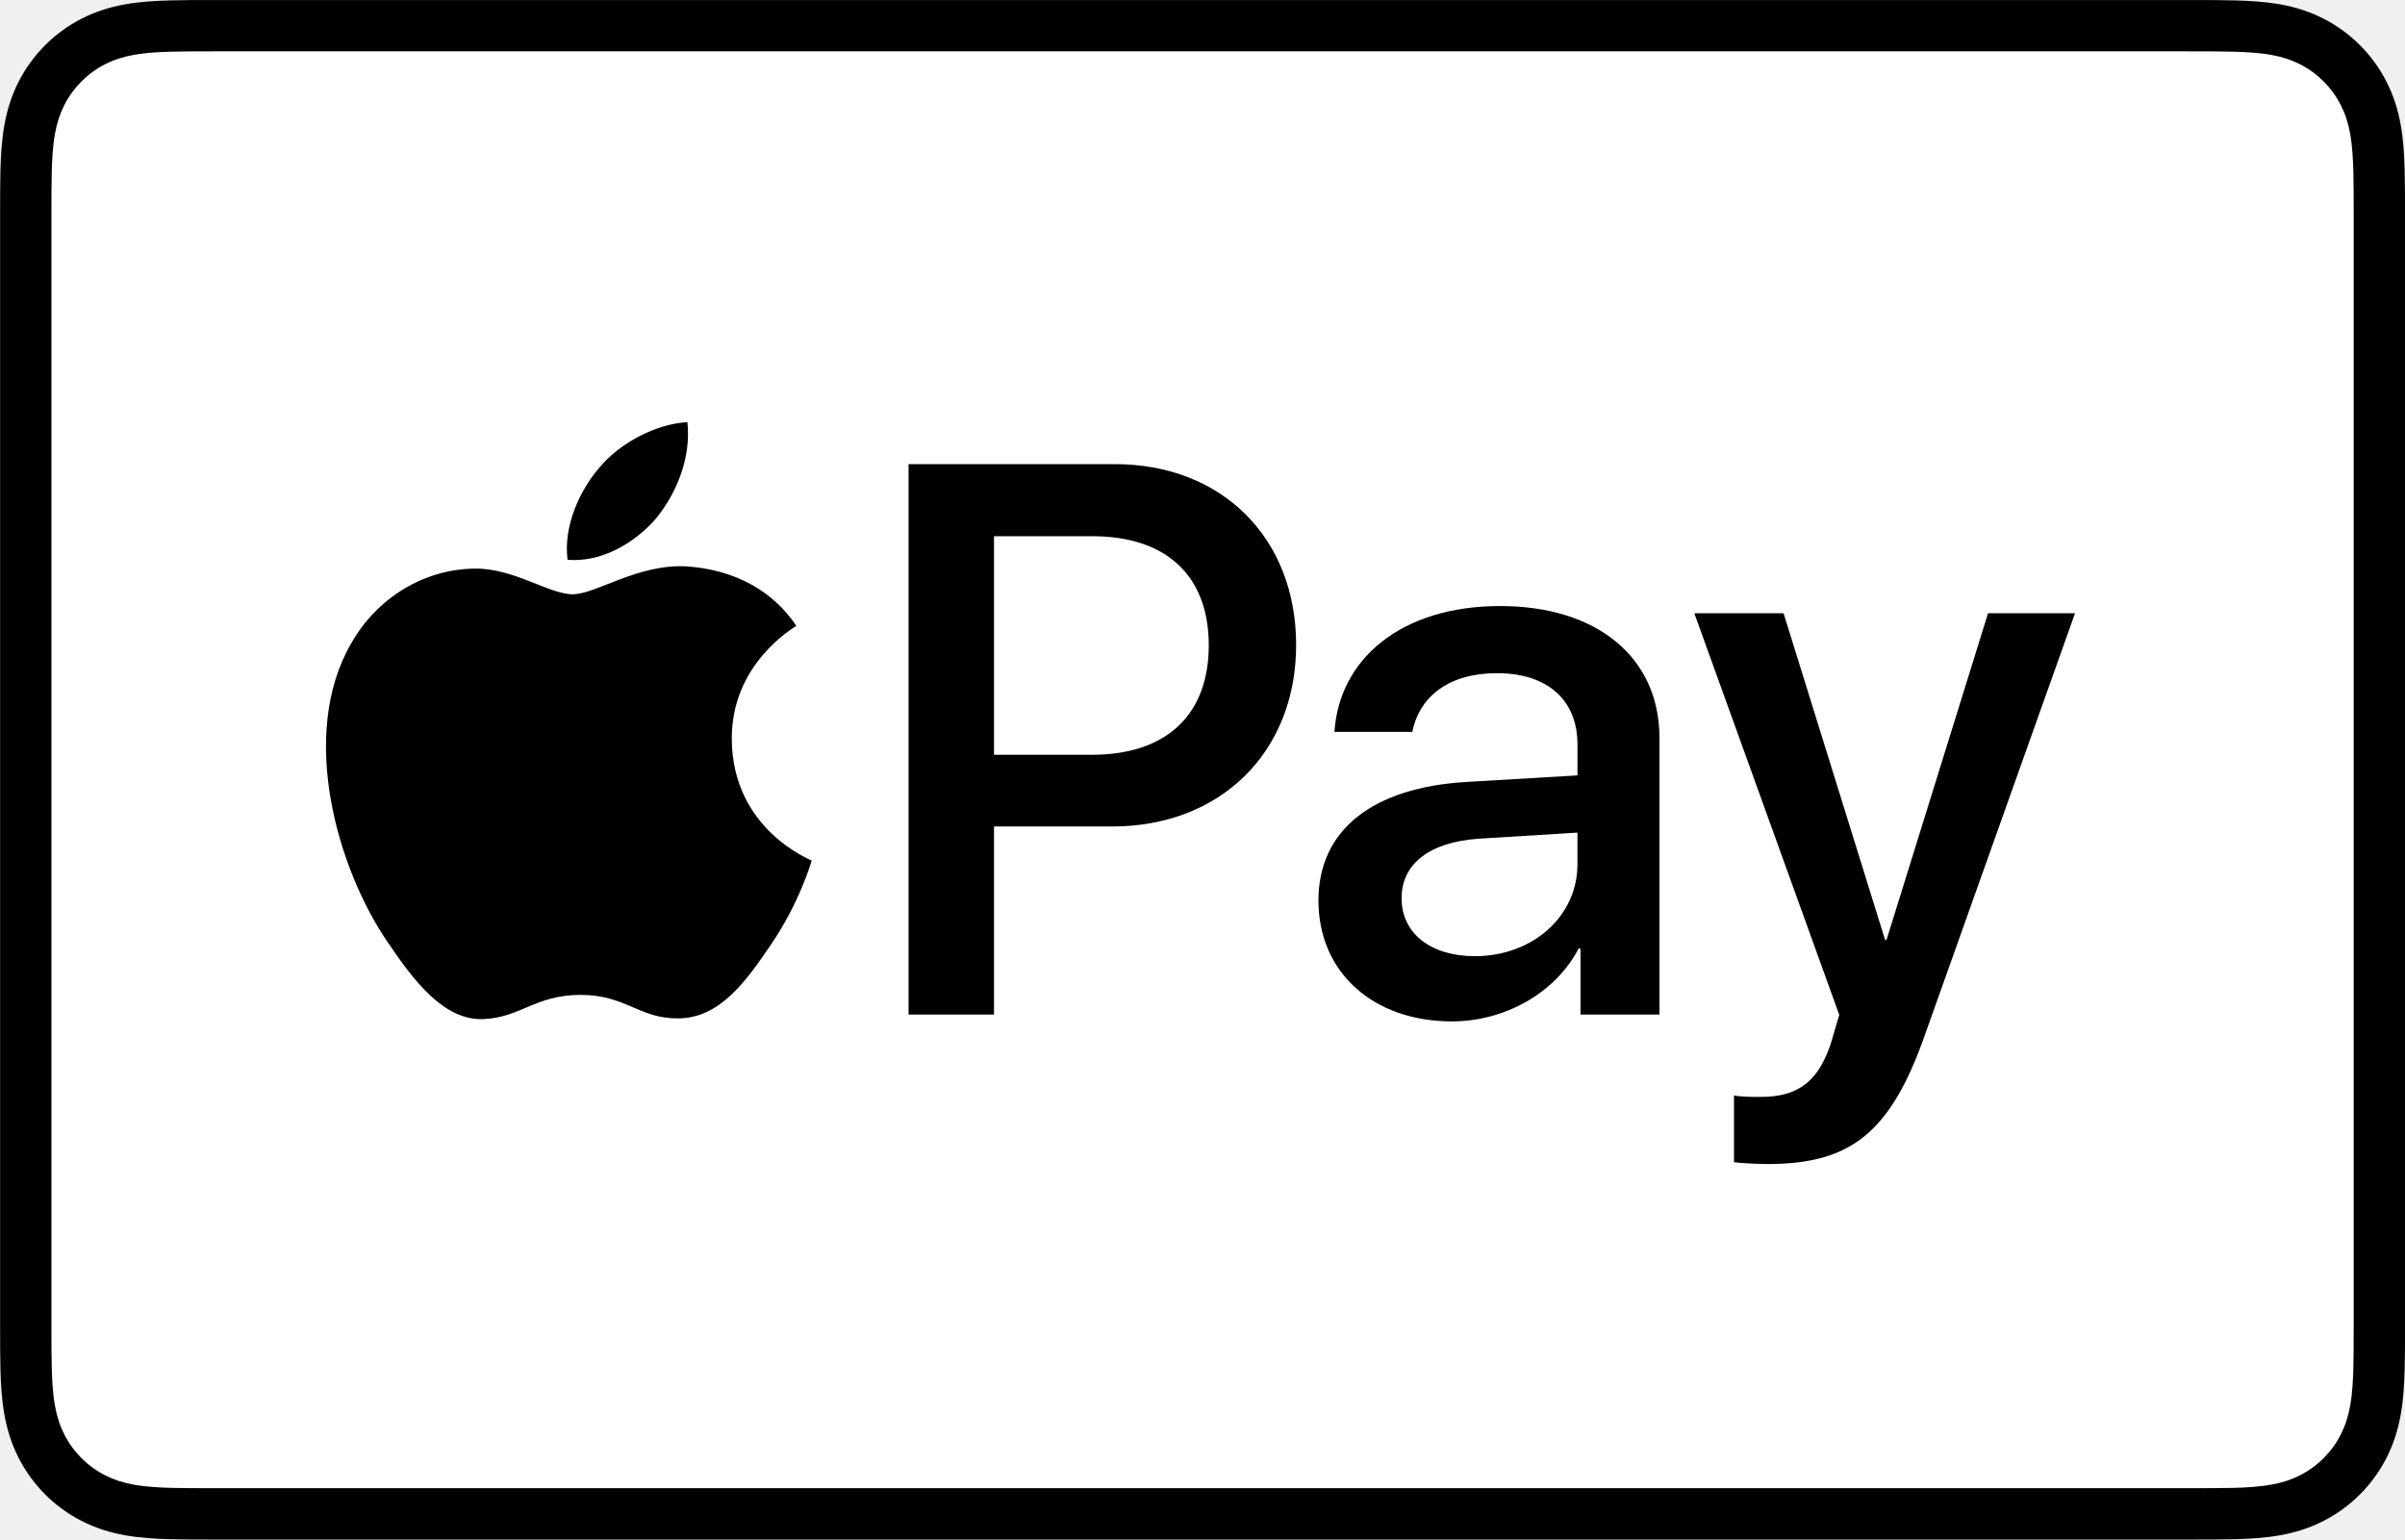
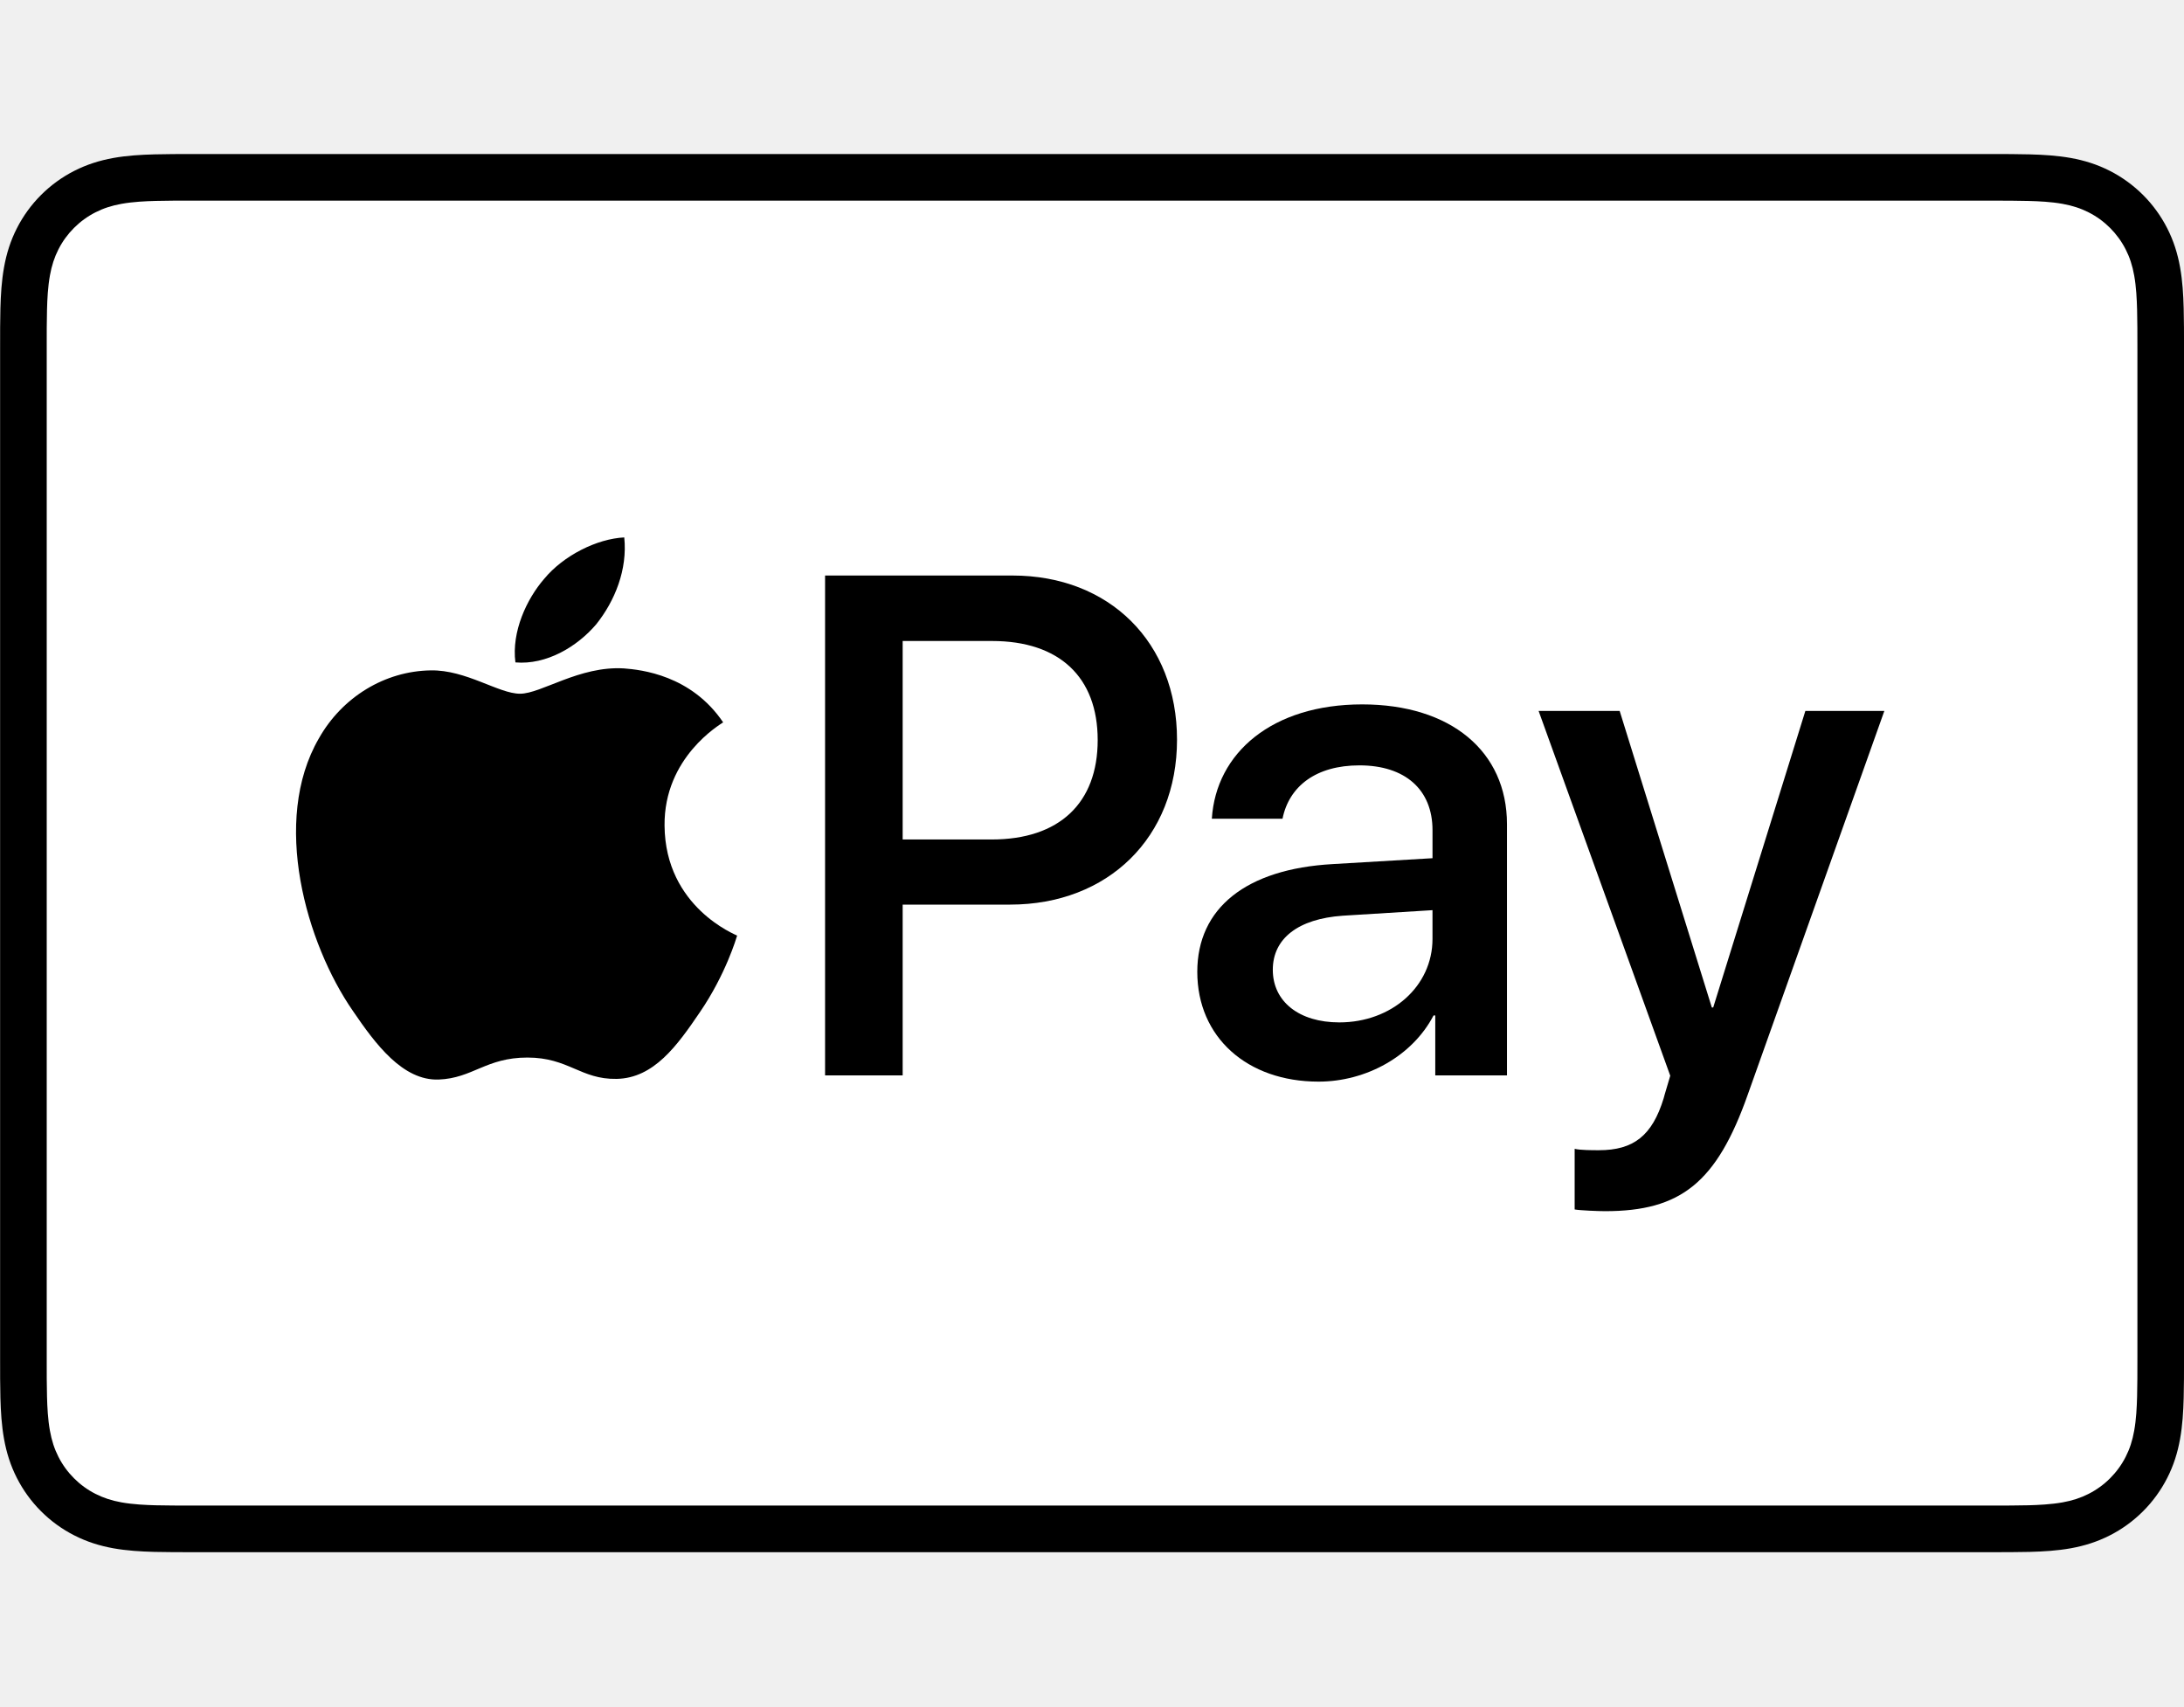
- <svg xmlns="http://www.w3.org/2000/svg" width="165.52px" height="105.97px" enable-background="new 0 0 165.521 105.965" version="1.1" viewBox="0 0 165.521 105.965" xml:space="preserve">
+ <svg xmlns="http://www.w3.org/2000/svg" width="32" height="25" enable-background="new 0 0 165.521 105.965" version="1.1" viewBox="0 0 165.521 105.965" xml:space="preserve">
  <path d="m150.7 0h-135.87c-0.566 0-1.133 0-1.698 0.003-0.478 0.003-0.954 0.009-1.43 0.022-1.039 0.028-2.087 0.089-3.113 0.274-1.042 0.188-2.012 0.494-2.959 0.975-0.93 0.473-1.782 1.092-2.52 1.83-0.738 0.738-1.357 1.589-1.83 2.52-0.482 0.946-0.788 1.917-0.974 2.96-0.185 1.026-0.247 2.074-0.275 3.112-0.013 0.476-0.018 0.953-0.021 1.429-0.003 0.566-0.002 1.132-0.002 1.699v76.318c0 0.567-0.001 1.132 0.002 1.699 0.003 0.476 0.009 0.953 0.021 1.429 0.028 1.037 0.09 2.085 0.275 3.111 0.186 1.044 0.492 2.014 0.974 2.96 0.473 0.931 1.092 1.783 1.83 2.52 0.738 0.74 1.59 1.358 2.52 1.83 0.946 0.483 1.916 0.789 2.959 0.977 1.026 0.183 2.074 0.246 3.113 0.274 0.476 0.011 0.953 0.017 1.43 0.019 0.565 0.004 1.132 0.004 1.698 0.004h135.87c0.565 0 1.132 0 1.697-0.004 0.476-0.002 0.953-0.009 1.431-0.019 1.037-0.028 2.084-0.09 3.113-0.274 1.041-0.188 2.011-0.494 2.958-0.977 0.931-0.472 1.78-1.091 2.52-1.83 0.737-0.737 1.356-1.589 1.83-2.52 0.483-0.946 0.789-1.916 0.974-2.96 0.185-1.026 0.246-2.074 0.274-3.111 0.013-0.476 0.019-0.953 0.022-1.429 0.004-0.567 0.004-1.132 0.004-1.699v-76.318c0-0.567 0-1.133-0.004-1.699-0.002-0.476-0.009-0.953-0.022-1.429-0.028-1.038-0.088-2.086-0.274-3.112-0.185-1.043-0.491-2.014-0.974-2.96-0.474-0.931-1.093-1.782-1.83-2.52-0.74-0.738-1.589-1.357-2.52-1.83-0.946-0.482-1.917-0.788-2.958-0.975-1.028-0.184-2.076-0.246-3.113-0.274-0.479-0.013-0.955-0.018-1.431-0.022-0.565-0.003-1.132-0.003-1.697-0.003z" />
  <path d="m150.7 3.532l1.671 0.003c0.453 0.003 0.906 0.008 1.361 0.021 0.792 0.021 1.718 0.064 2.582 0.219 0.751 0.135 1.38 0.341 1.984 0.648 0.597 0.303 1.143 0.7 1.62 1.177 0.479 0.48 0.877 1.027 1.184 1.63 0.306 0.6 0.51 1.226 0.645 1.982 0.154 0.854 0.197 1.783 0.219 2.58 0.012 0.45 0.018 0.9 0.02 1.36 0.004 0.557 0.004 1.113 0.004 1.671v76.318c0 0.558 9e-5 1.114-0.004 1.682-0.002 0.45-0.008 0.899-0.02 1.35-0.022 0.796-0.064 1.724-0.221 2.588-0.133 0.746-0.337 1.373-0.644 1.975-0.306 0.602-0.703 1.148-1.18 1.625-0.48 0.48-1.025 0.876-1.628 1.182-0.6 0.306-1.228 0.512-1.972 0.645-0.881 0.157-1.846 0.2-2.573 0.22-0.457 0.01-0.913 0.016-1.379 0.019-0.556 0.004-1.113 0.004-1.669 0.004h-135.87-0.022c-0.549 0-1.1 0-1.659-0.004-0.456-0.002-0.911-0.008-1.351-0.018-0.744-0.02-1.71-0.063-2.583-0.219-0.75-0.135-1.378-0.34-1.986-0.65-0.598-0.303-1.142-0.699-1.622-1.18-0.476-0.476-0.872-1.021-1.178-1.623-0.306-0.602-0.511-1.23-0.646-1.985-0.156-0.863-0.199-1.787-0.22-2.578-0.012-0.453-0.017-0.905-0.02-1.355l-0.002-1.328 1e-4 -0.351v-76.318l-1e-4 -0.351 0.002-1.325c3e-3 -0.453 0.008-0.905 0.02-1.357 0.021-0.791 0.064-1.716 0.221-2.586 0.134-0.748 0.339-1.377 0.646-1.981 0.304-0.598 0.7-1.144 1.179-1.623 0.477-0.477 1.023-0.874 1.625-1.18 0.601-0.306 1.231-0.512 1.98-0.646 0.864-0.155 1.791-0.198 2.585-0.22 0.453-0.012 0.905-0.017 1.354-0.02l1.677-0.003h135.87" fill="#fff" />
  <path d="m45.186 35.641c1.417-1.773 2.379-4.153 2.125-6.585-2.075 0.103-4.606 1.369-6.072 3.143-1.316 1.519-2.481 3.999-2.177 6.329 2.329 0.202 4.656-1.164 6.124-2.887" />
  <path d="m47.285 38.983c-3.382-0.201-6.258 1.919-7.873 1.919-1.616 0-4.089-1.818-6.764-1.769-3.482 0.051-6.712 2.02-8.479 5.151-3.634 6.264-0.959 15.555 2.575 20.656 1.716 2.524 3.784 5.303 6.51 5.203 2.575-0.101 3.584-1.667 6.714-1.667 3.128 0 4.037 1.667 6.763 1.617 2.827-0.051 4.594-2.525 6.31-5.051 1.969-2.877 2.775-5.655 2.825-5.808-0.051-0.051-5.451-2.122-5.501-8.334-0.051-5.201 4.239-7.675 4.441-7.828-2.423-3.583-6.209-3.987-7.521-4.089" />
  <path d="m76.734 31.944c7.351 0 12.47 5.067 12.47 12.444 0 7.404-5.224 12.497-12.654 12.497h-8.139v12.943h-5.88v-37.885h14.204zm-8.323 20.005h6.747c5.12 0 8.034-2.756 8.034-7.535 0-4.778-2.914-7.508-8.007-7.508h-6.774v15.043z" />
  <path d="m90.74 61.979c0-4.831 3.702-7.798 10.266-8.165l7.561-0.446v-2.126c0-3.072-2.074-4.91-5.539-4.91-3.283 0-5.33 1.575-5.829 4.043h-5.356c0.315-4.989 4.568-8.664 11.394-8.664 6.695 0 10.974 3.544 10.974 9.084v19.034h-5.435v-4.542h-0.131c-1.601 3.072-5.093 5.014-8.716 5.014-5.408 0-9.189-3.361-9.189-8.322zm17.826-2.494v-2.179l-6.8 0.42c-3.387 0.236-5.303 1.733-5.303 4.096 0 2.415 1.995 3.99 5.041 3.99 3.964 0 7.062-2.731 7.062-6.327z" />
  <path d="m119.34 79.989v-4.595c0.419 0.105 1.364 0.105 1.837 0.105 2.625 0 4.043-1.102 4.909-3.938 0-0.053 0.499-1.68 0.499-1.707l-9.976-27.646h6.143l6.984 22.474h0.104l6.984-22.474h5.986l-10.345 29.063c-2.362 6.695-5.092 8.848-10.816 8.848-0.473 0-1.891-0.053-2.31-0.131z" />
</svg>
